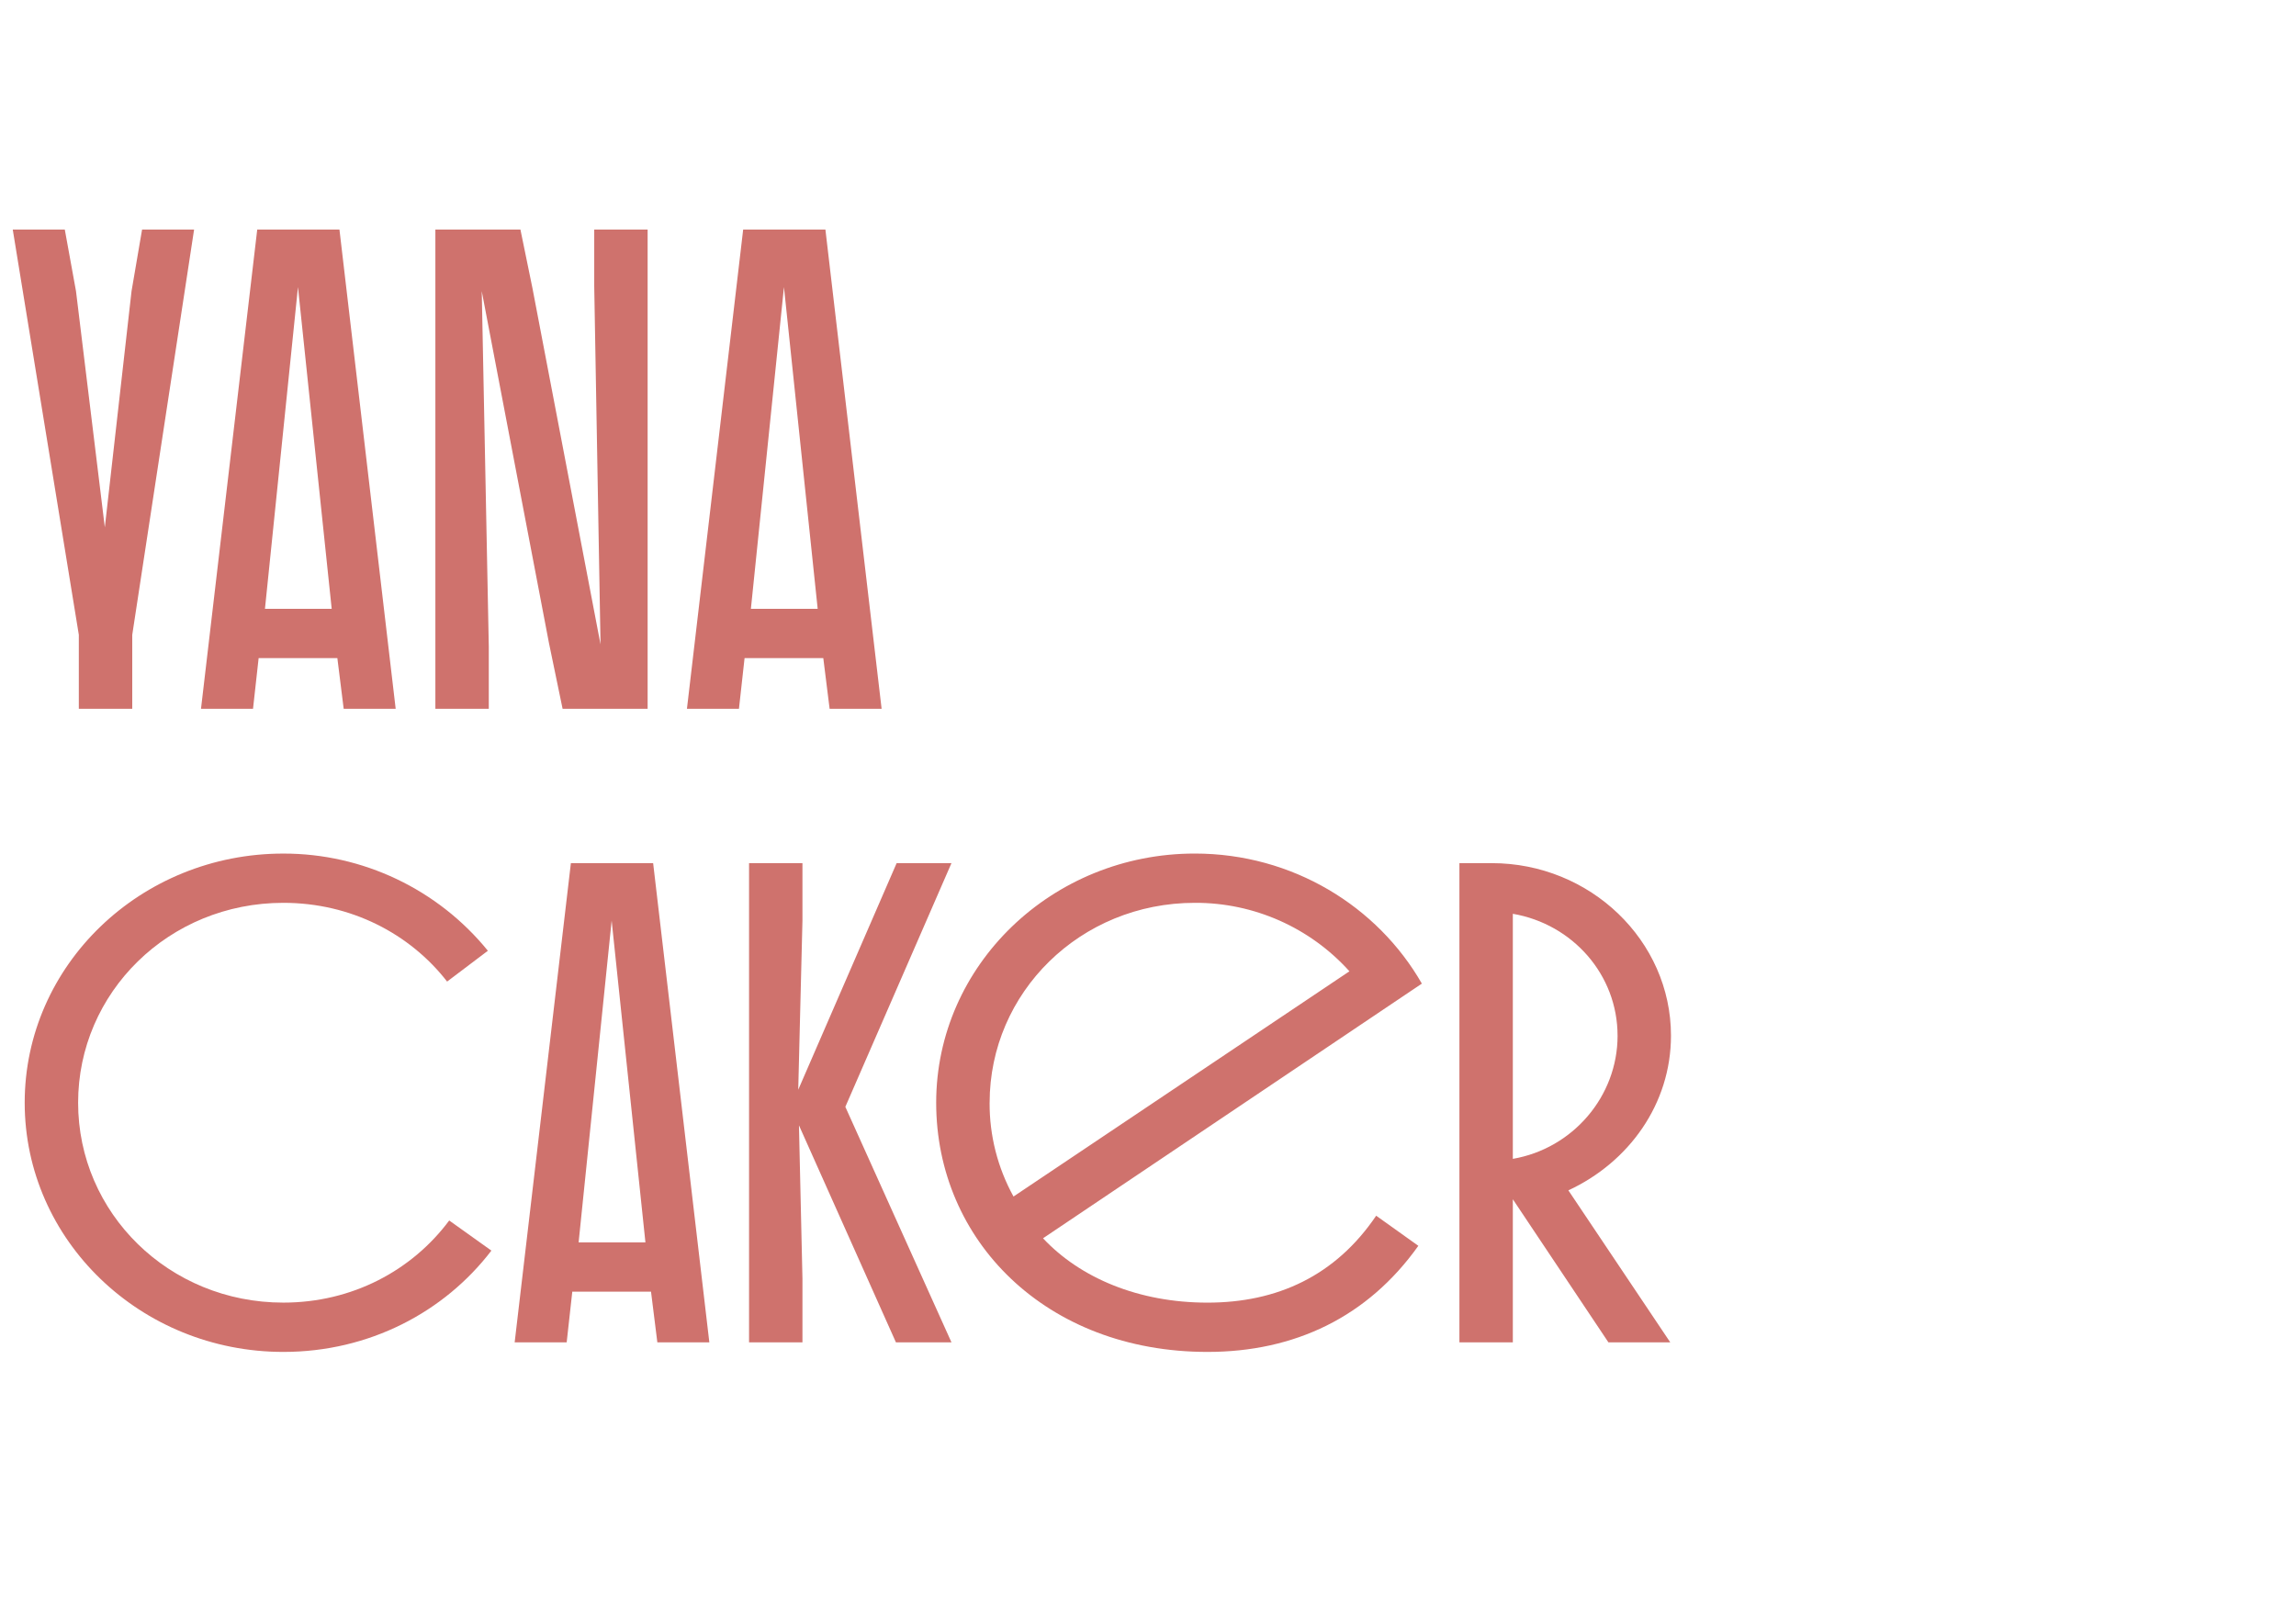
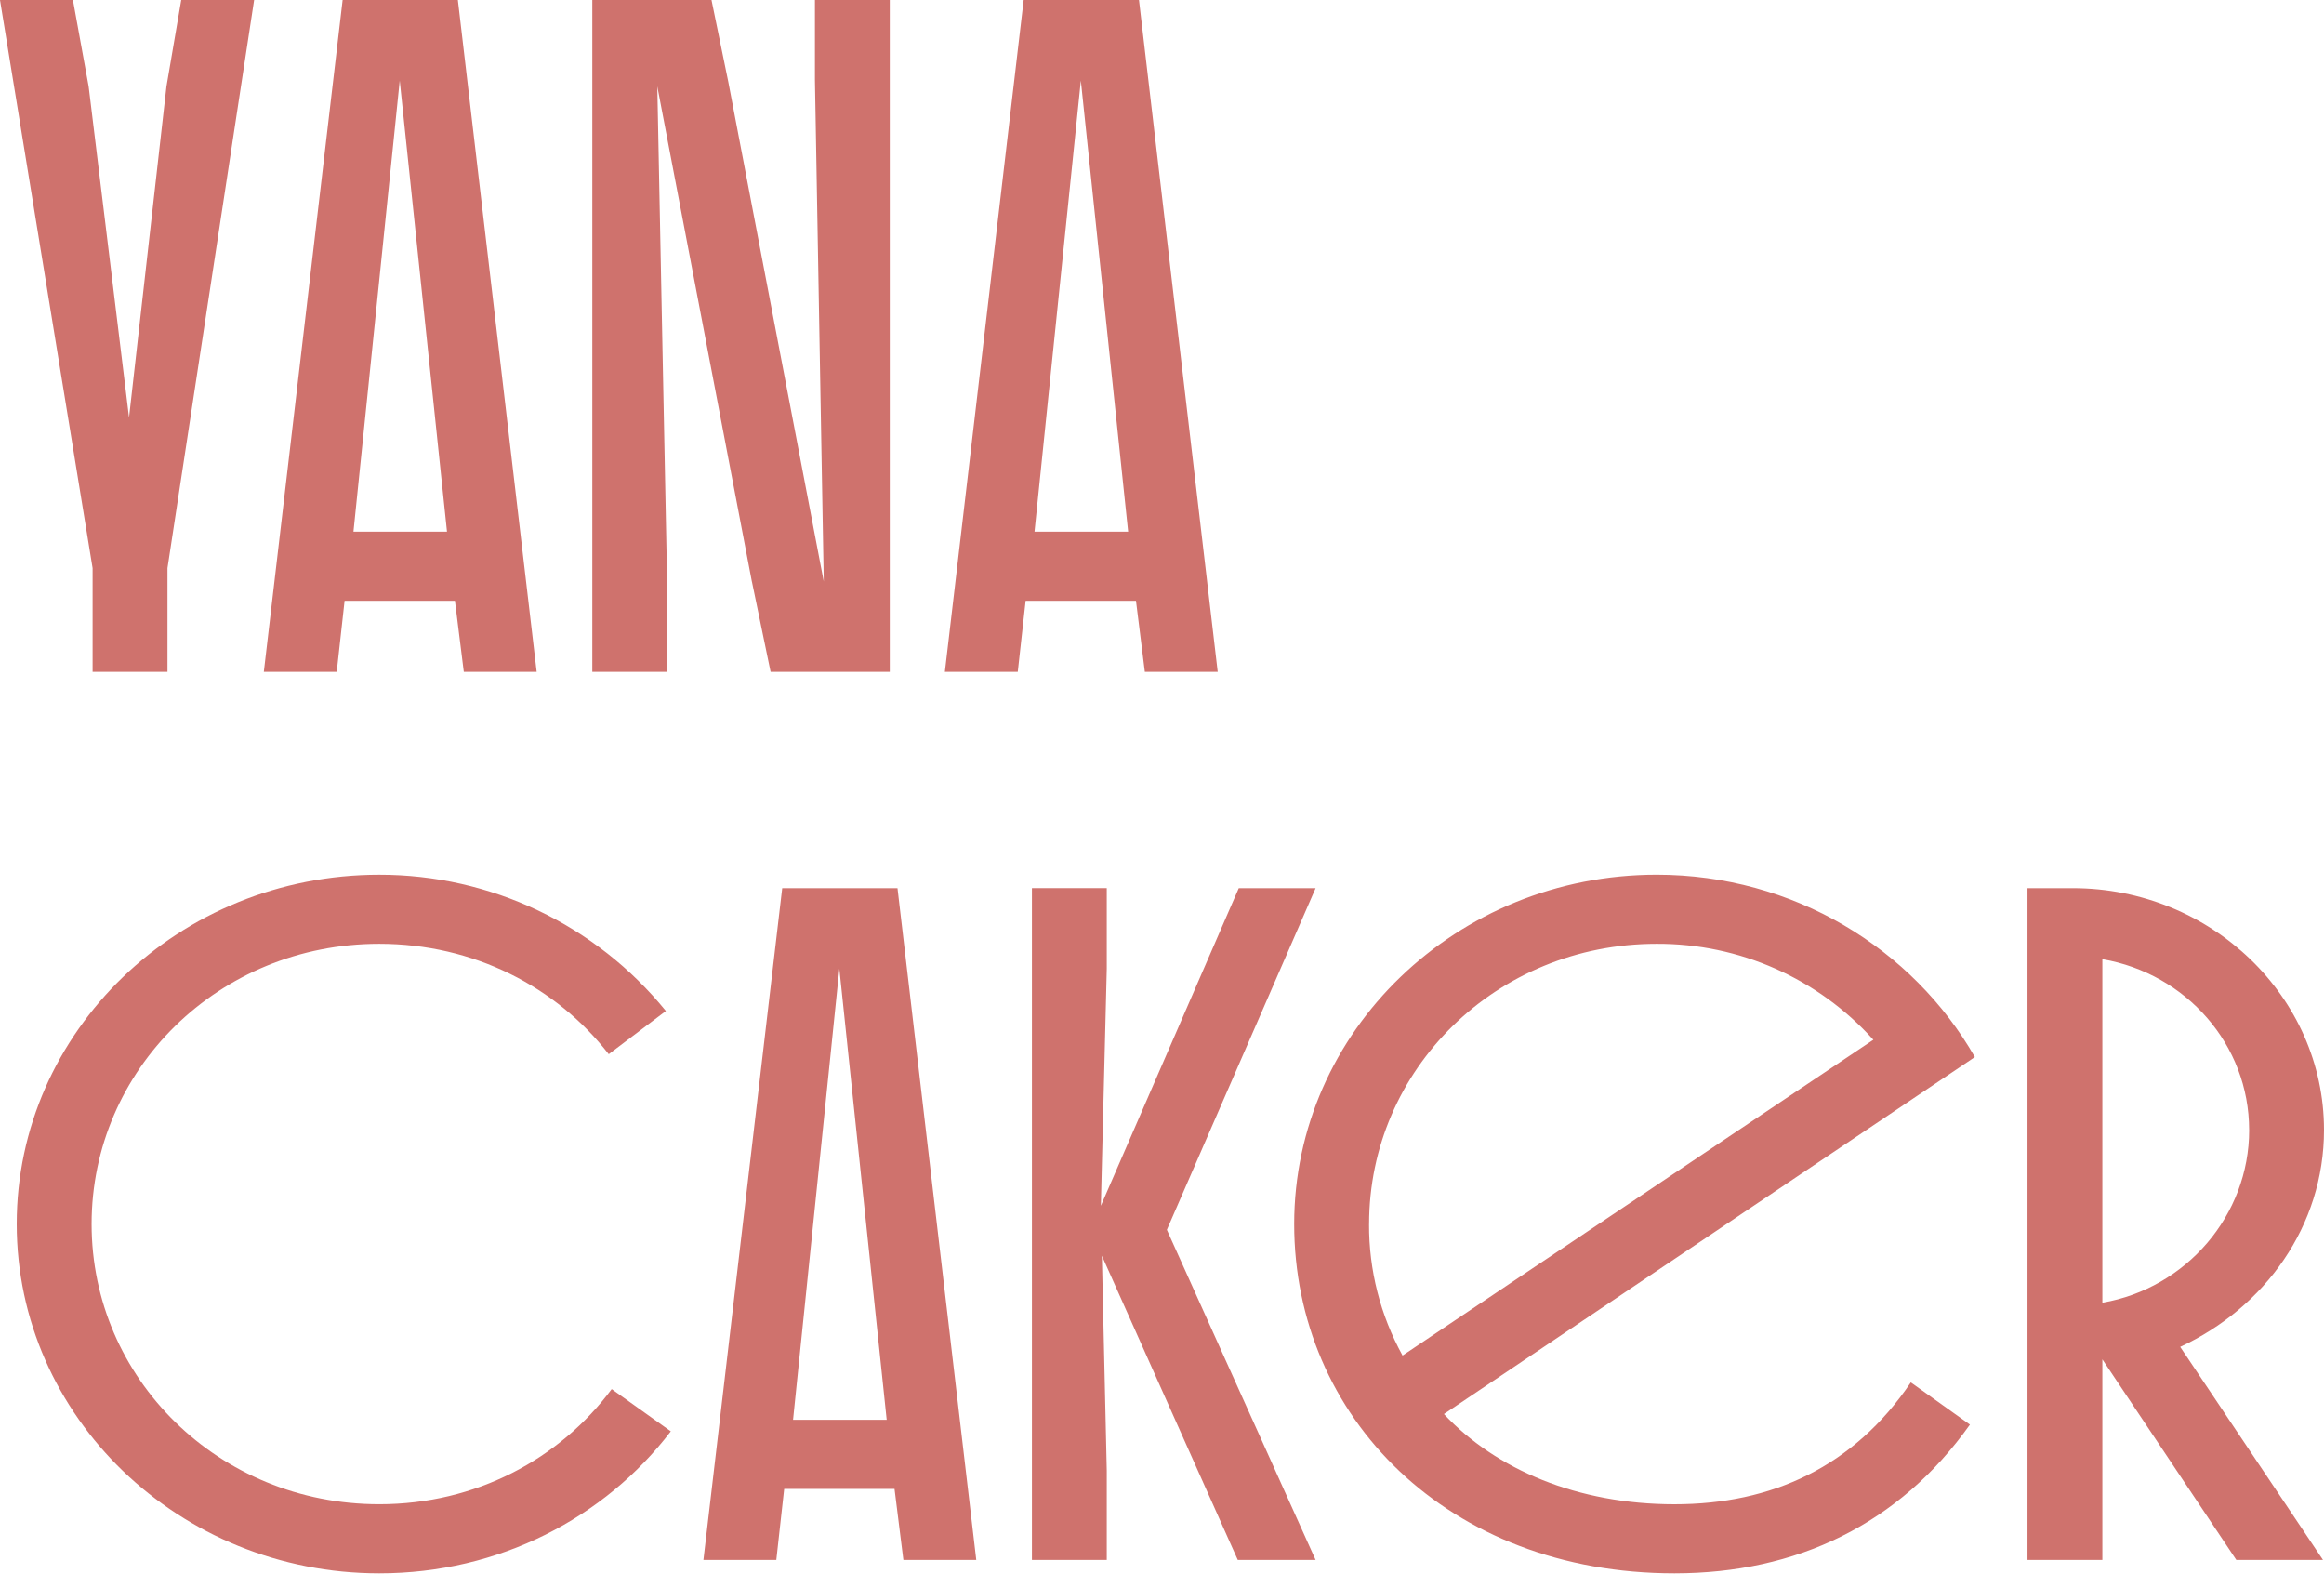
- <svg xmlns="http://www.w3.org/2000/svg" width="100" height="70" fill="none" viewBox="0 0 90 45">
-   <path fill="#CF726D" d="M3.09 18.787h2.094v-2.899L7.608 0H5.569l-.413 2.415-1.047 9.26-1.13-9.26L2.54 0H.5l2.59 15.888v2.899ZM10.083 0 7.879 18.787h2.039l.22-1.986h3.086l.248 1.986h2.038L13.306 0h-3.223Zm2.92 14.868h-2.617L11.68 2.254l1.322 12.614ZM21.53 16.264l.523 2.523h3.333V0h-2.093v2.228l.247 14.036L20.868 2.28 20.4 0h-3.334v18.787h2.094v-2.443l-.276-13.929 2.645 13.849ZM29.131 0l-2.204 18.787h2.039l.22-1.986h3.086l.248 1.986h2.038L32.355 0H29.13Zm2.92 14.868h-2.617L30.73 2.254l1.322 12.614ZM17.609 38.847c-1.46 1.96-3.802 3.22-6.502 3.22-4.49 0-8.045-3.515-8.045-7.836 0-4.32 3.554-7.837 8.045-7.837 2.645 0 4.959 1.208 6.419 3.087l1.598-1.208a10.313 10.313 0 0 0-8.017-3.81C5.514 24.462.968 28.836.968 34.23.968 39.625 5.514 44 11.107 44c3.36 0 6.309-1.557 8.155-3.972l-1.653-1.18ZM22.378 24.838l-2.204 18.786h2.039l.22-1.986h3.086l.248 1.986h2.038l-2.203-18.786h-3.224Zm2.92 14.868h-2.617l1.295-12.614L25.3 39.706ZM29.361 43.624h2.094v-2.496l-.137-6.011 3.801 8.507h2.177l-4.16-9.232 4.16-9.554h-2.149L31.29 33.72l.165-6.629v-2.254h-2.093v18.786Z" />
-   <path fill="#CF726D" d="M47.332 42.068c-2.7 0-4.987-.966-6.447-2.523l14.85-9.984c-1.736-3.032-5.07-5.099-8.9-5.099-5.592 0-10.138 4.375-10.138 9.769S40.995 44 47.332 44c3.416 0 6.281-1.369 8.265-4.16l-1.653-1.18c-1.598 2.361-3.885 3.408-6.612 3.408Zm-8.54-7.837c0-4.32 3.553-7.837 8.044-7.837a8.11 8.11 0 0 1 6.06 2.684l-13.168 8.83a7.536 7.536 0 0 1-.937-3.677ZM57.207 43.624h2.094v-5.609l3.747 5.61h2.424l-3.994-5.959c2.369-1.1 4.022-3.381 4.022-6.065 0-3.73-3.168-6.763-7.025-6.763h-1.268v18.786Zm6.2-12.023c0 2.389-1.764 4.428-4.106 4.83v-9.607c2.342.402 4.105 2.388 4.105 4.777Z" />
+ <svg xmlns="http://www.w3.org/2000/svg" width="65" height="44" fill="none">
+   <path fill="#CF726D" d="M2.59 18.787h2.094v-2.899L7.108 0H5.069l-.413 2.415-1.047 9.26-1.13-9.26L2.04 0H0l2.59 15.888v2.899ZM9.583 0 7.379 18.787h2.039l.22-1.986h3.086l.248 1.986h2.038L12.806 0H9.583Zm2.92 14.868H9.886L11.18 2.254l1.322 12.614ZM21.03 16.264l.523 2.523h3.333V0h-2.093v2.228l.247 14.036L20.368 2.28 19.9 0h-3.334v18.787h2.094v-2.443l-.276-13.929 2.645 13.849ZM28.631 0l-2.204 18.787h2.039l.22-1.986h3.086l.248 1.986h2.038L31.856 0H28.63Zm2.92 14.868h-2.617L30.23 2.254l1.323 12.614ZM17.109 38.847c-1.46 1.96-3.802 3.22-6.502 3.22-4.49 0-8.045-3.515-8.045-7.836 0-4.32 3.554-7.837 8.045-7.837 2.645 0 4.959 1.208 6.419 3.087l1.598-1.208a10.313 10.313 0 0 0-8.017-3.81C5.014 24.462.468 28.836.468 34.23.468 39.625 5.014 44 10.607 44c3.36 0 6.309-1.557 8.155-3.972l-1.653-1.18ZM21.878 24.838l-2.204 18.786h2.039l.22-1.986h3.086l.248 1.986h2.038l-2.203-18.786h-3.224Zm2.92 14.868h-2.617l1.295-12.614L24.8 39.706ZM28.861 43.624h2.094v-2.496l-.137-6.011 3.801 8.507h2.177l-4.16-9.232 4.16-9.554h-2.149L30.79 33.72l.165-6.629v-2.254h-2.093v18.786Z" />
+   <path fill="#CF726D" d="M46.832 42.068c-2.7 0-4.987-.966-6.447-2.523l14.85-9.984c-1.736-3.032-5.07-5.099-8.9-5.099-5.592 0-10.138 4.375-10.138 9.769S40.495 44 46.832 44c3.416 0 6.281-1.369 8.265-4.16l-1.653-1.18c-1.598 2.361-3.885 3.408-6.612 3.408Zm-8.54-7.837c0-4.32 3.553-7.837 8.044-7.837a8.11 8.11 0 0 1 6.06 2.684l-13.168 8.83a7.536 7.536 0 0 1-.937-3.677ZM56.707 43.624h2.094v-5.609l3.747 5.61h2.424l-3.994-5.959c2.369-1.1 4.022-3.381 4.022-6.065 0-3.73-3.168-6.763-7.025-6.763h-1.268v18.786Zm6.2-12.023c0 2.389-1.764 4.428-4.106 4.83v-9.607c2.342.402 4.105 2.388 4.105 4.777Z" />
</svg>
